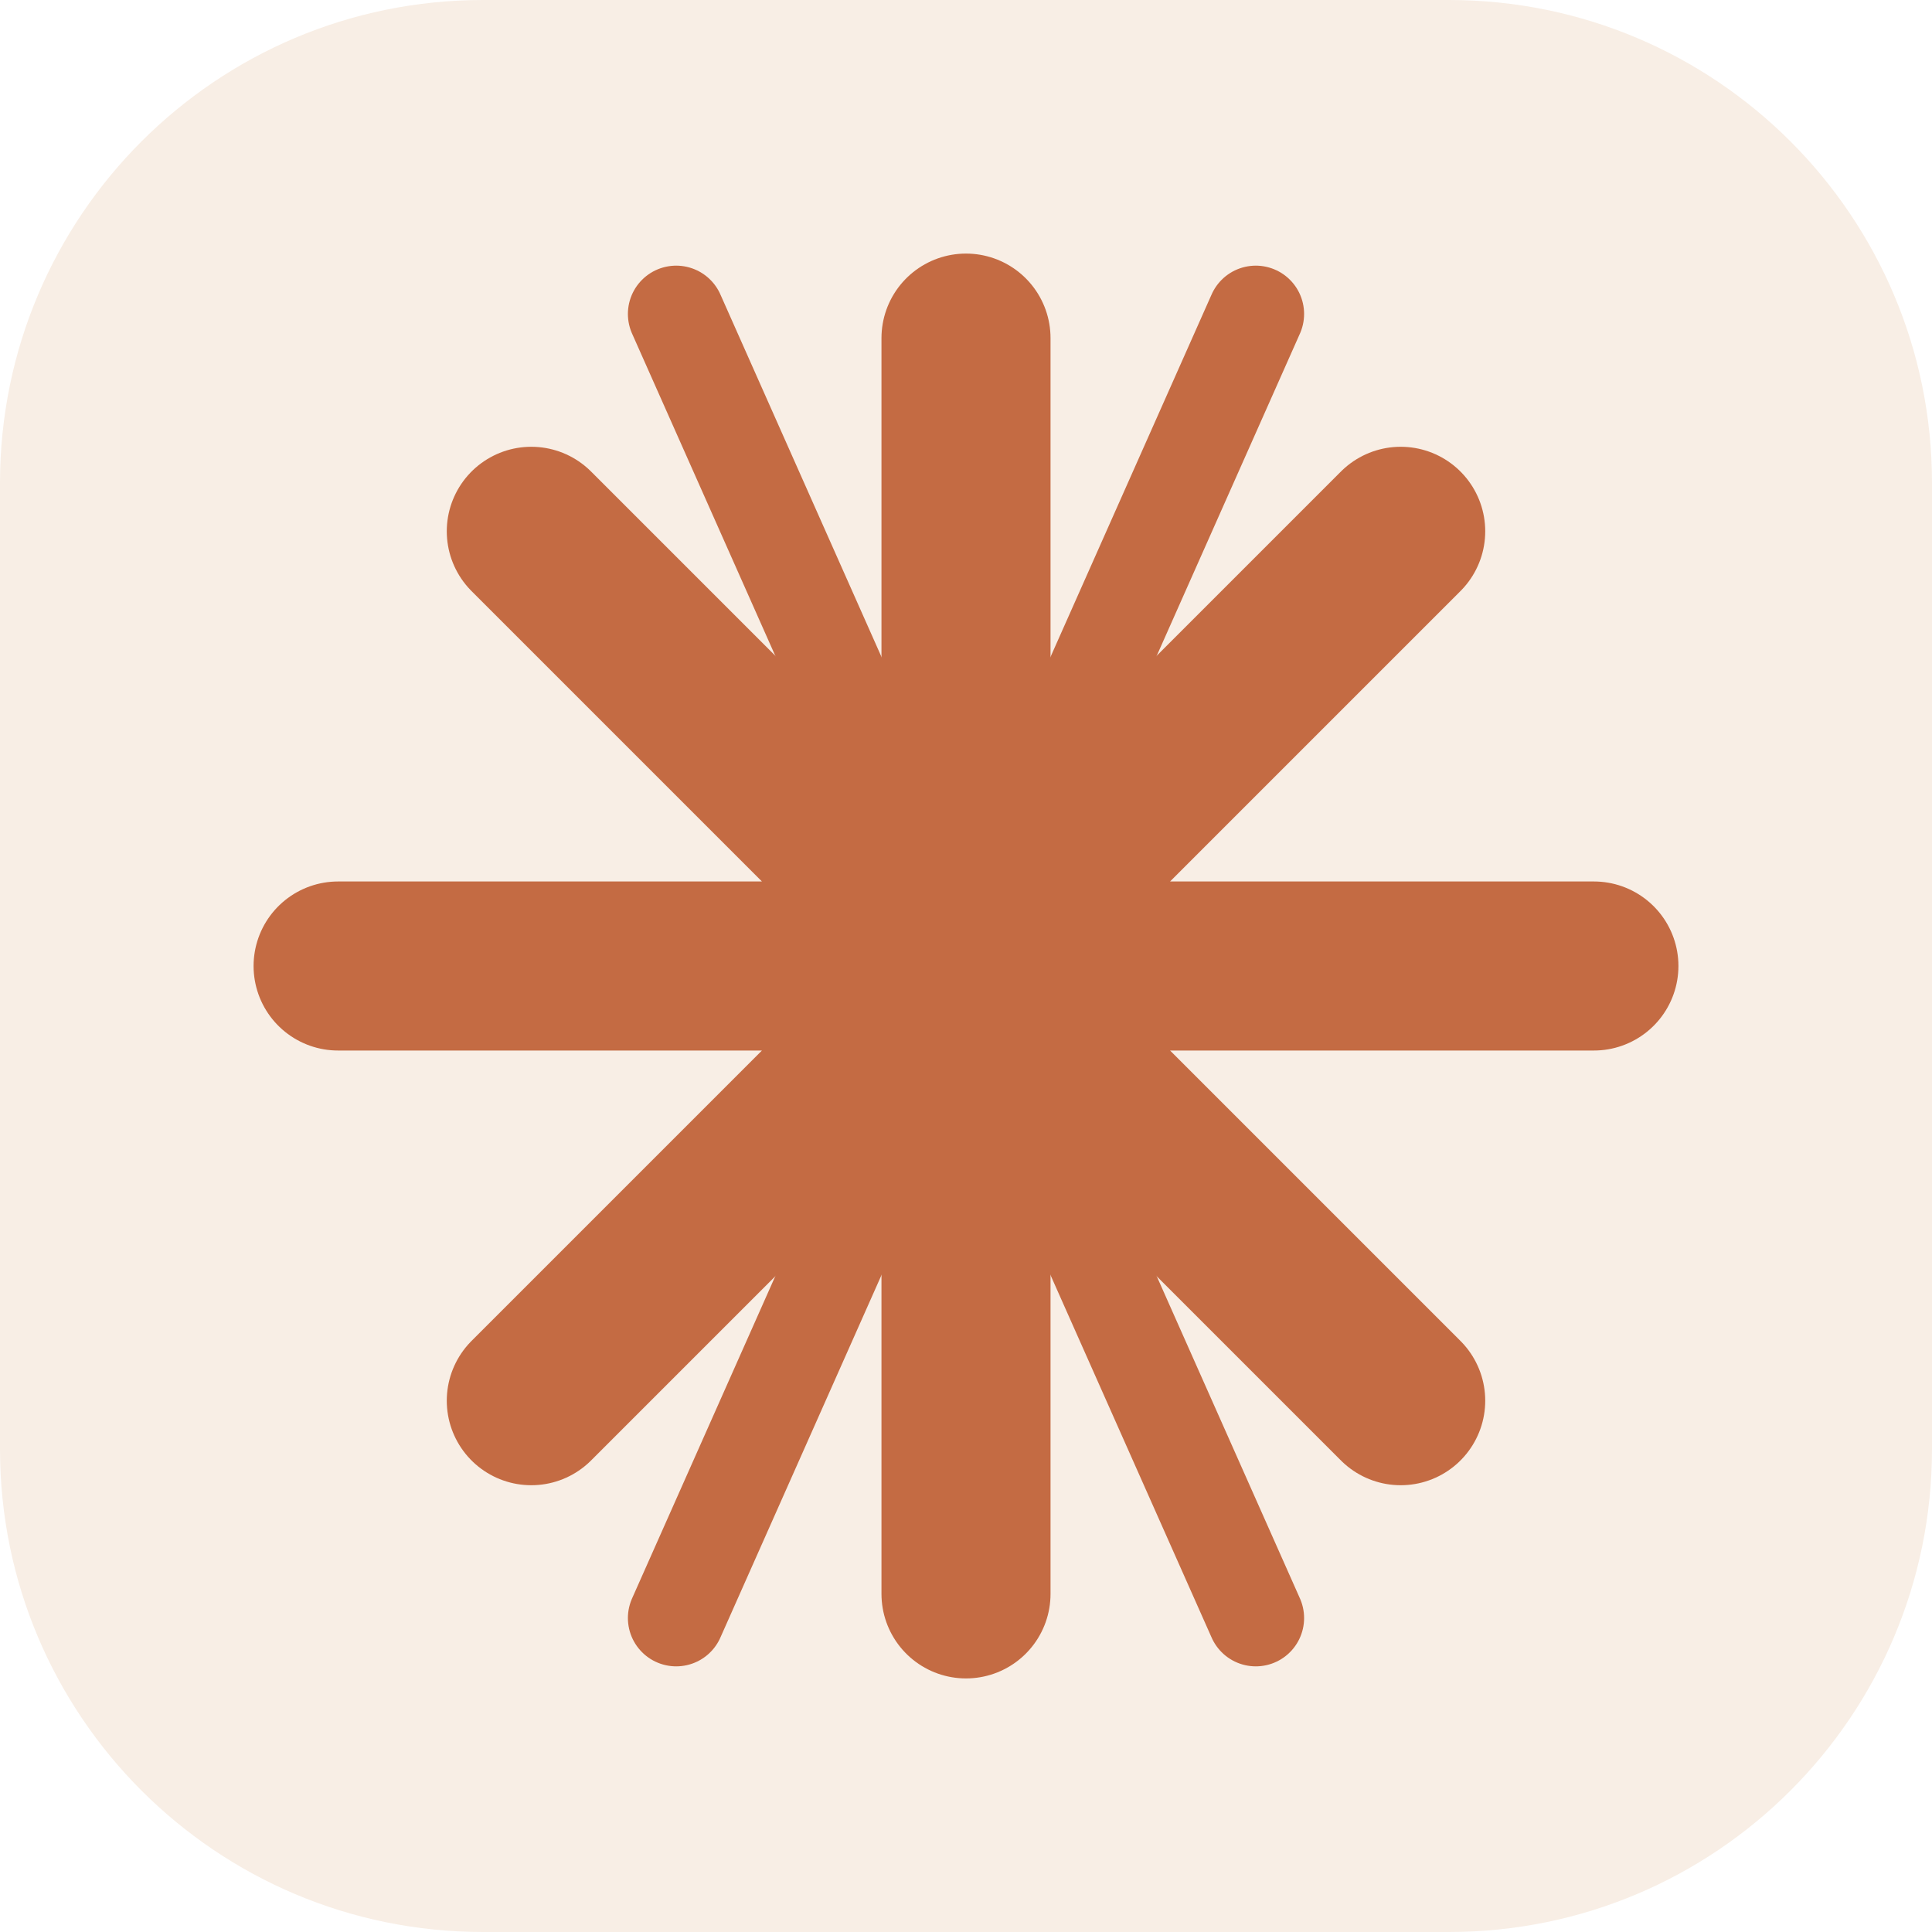
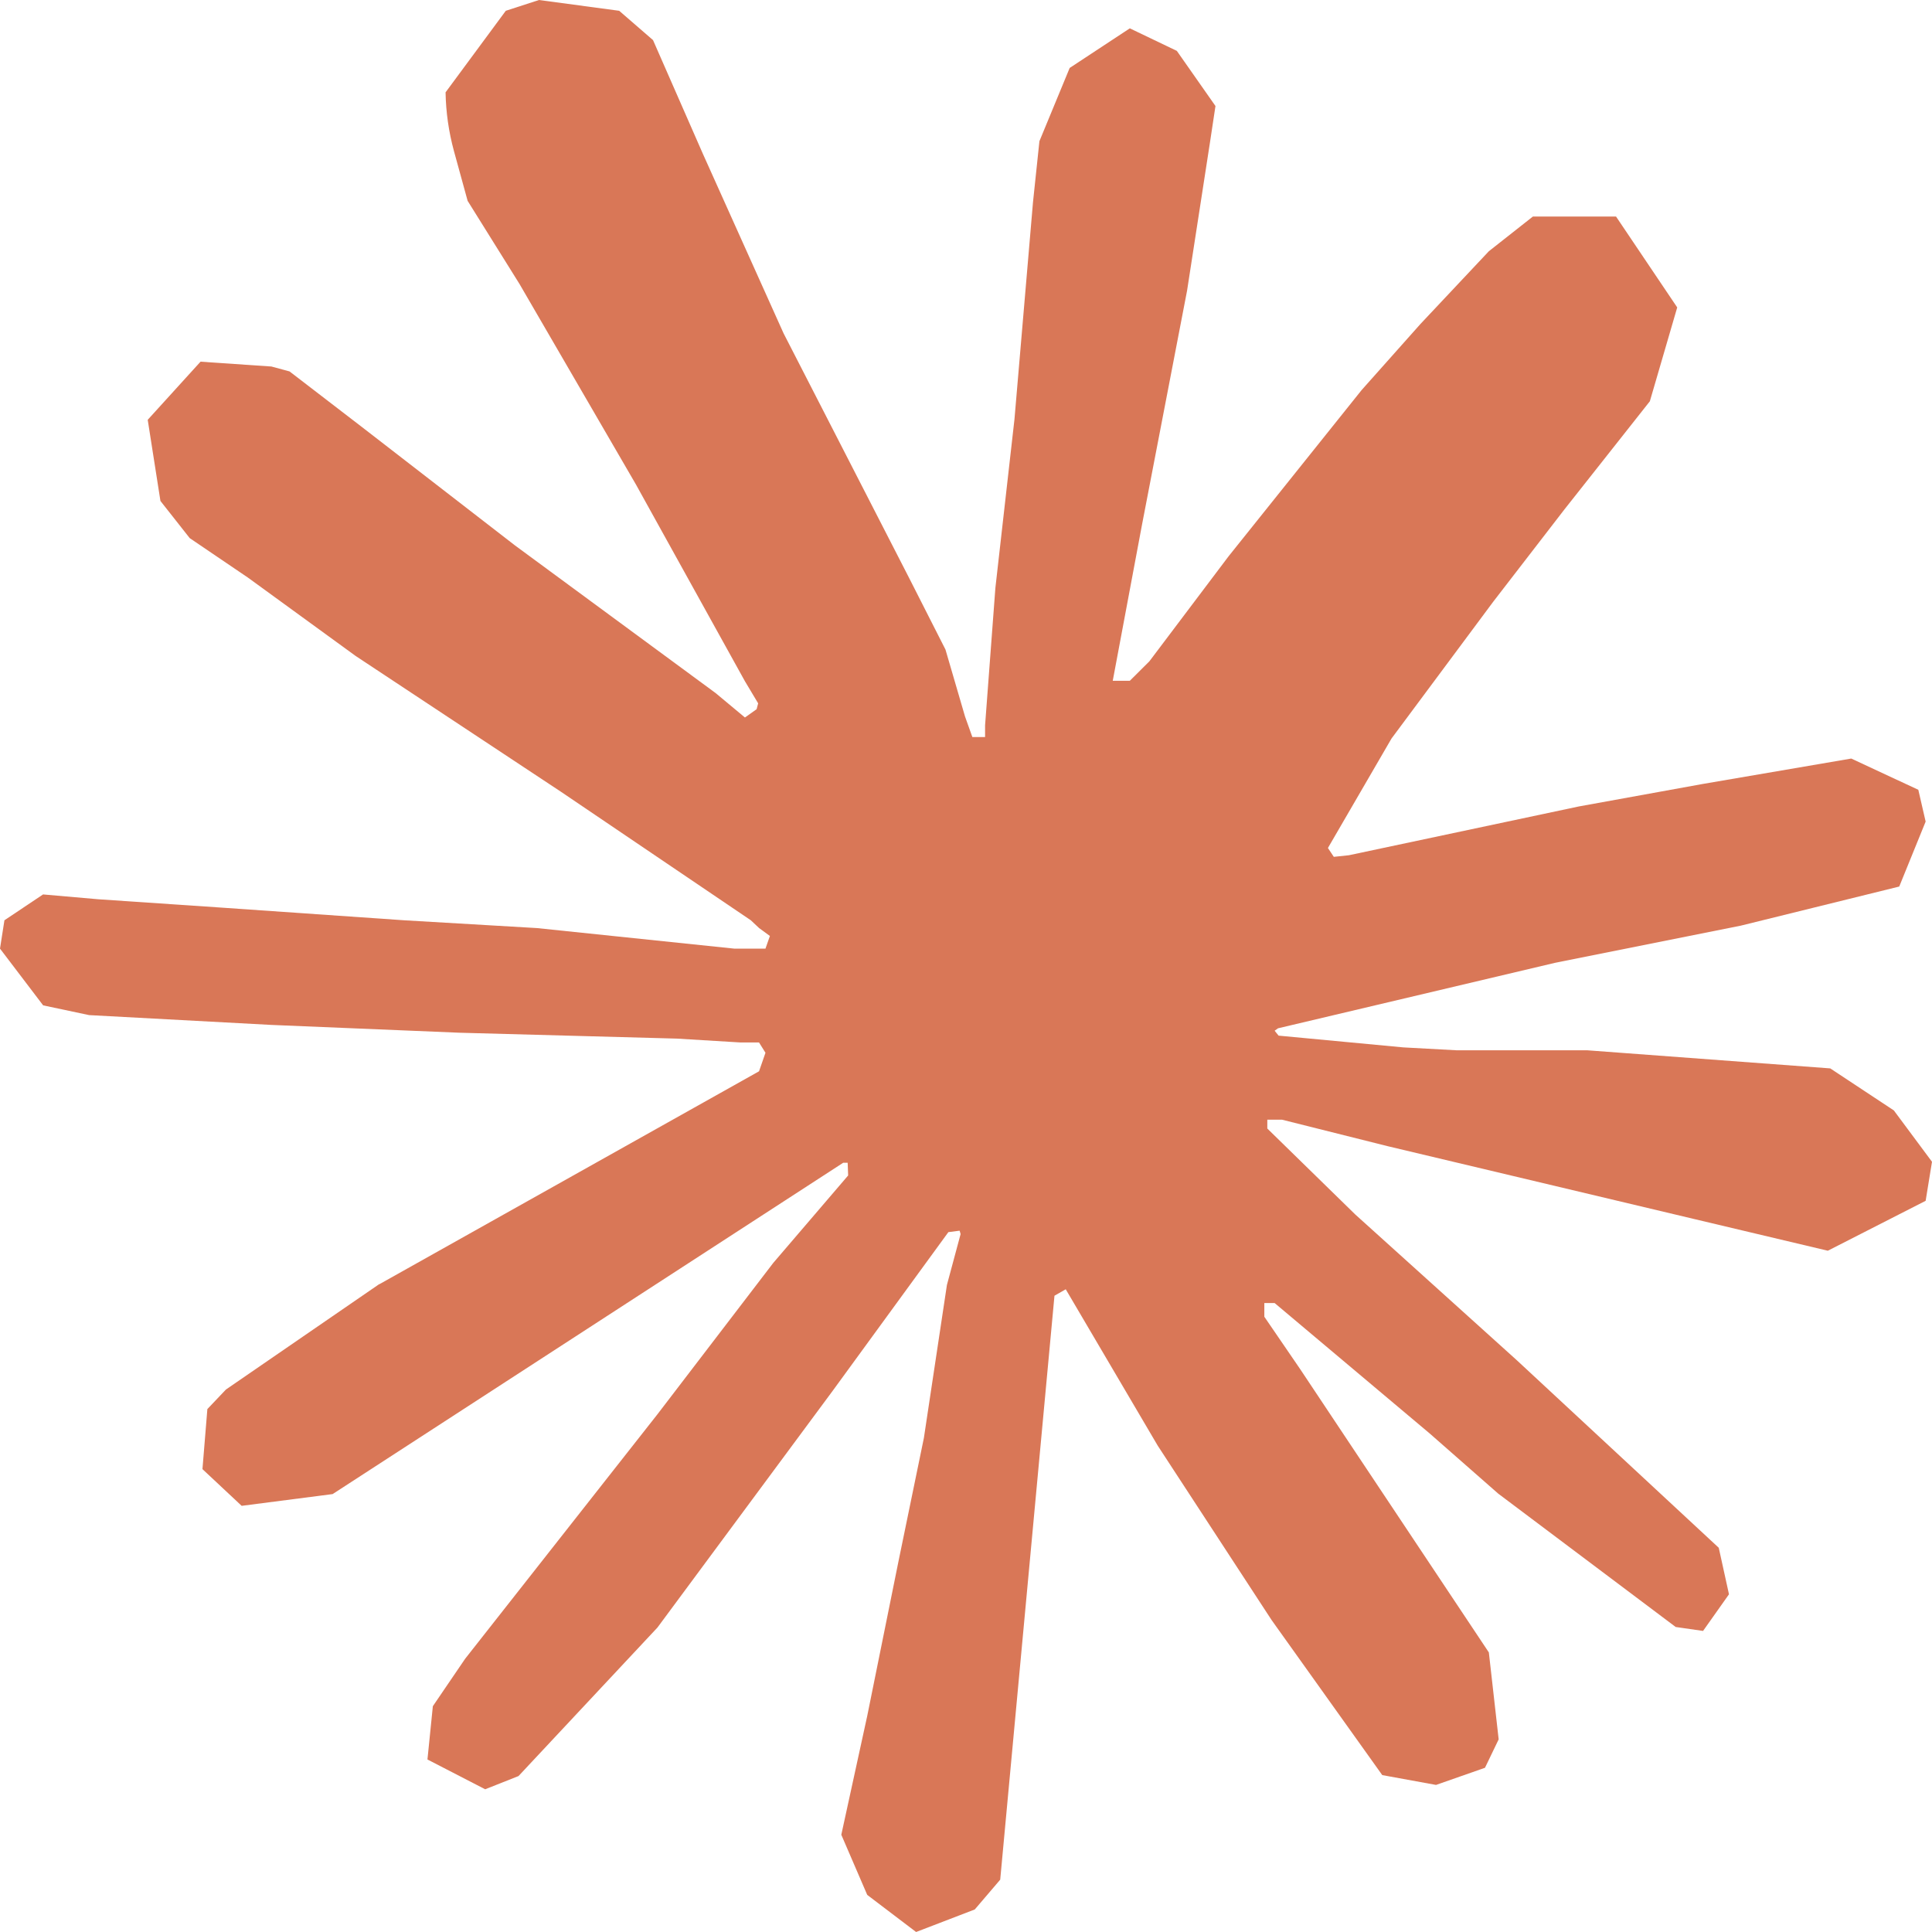
- <svg xmlns="http://www.w3.org/2000/svg" viewBox="0 0 40 40" role="img" aria-label="Claude Code">
-   <rect width="40" height="40" rx="10" fill="#f8eee5" />
-   <g stroke="#c46b43" stroke-width="3.5" stroke-linecap="round">
-     <path d="M20 7v26M7 20h26M11 11l18 18M29 11 11 29" />
-     <path d="M14 6.5 26 33.5M26 6.5 14 33.5" stroke-width="2" />
-   </g>
+ <svg xmlns="http://www.w3.org/2000/svg" height="1em" style="flex:none;line-height:1" viewBox="0 0 24 24" width="1em">
+   <path d="M4.709 15.955l4.72-2.647.08-.23-.08-.128H9.2l-.79-.048-2.698-.073-2.339-.097-2.266-.122-.571-.121L0 11.784l.055-.352.48-.321.686.06 1.52.103 2.278.158 1.652.097 2.449.255h.389l.055-.157-.134-.098-.103-.097-2.358-1.596-2.552-1.688-1.336-.972-.724-.491-.364-.462-.158-1.008.656-.722.881.06.225.061.893.686 1.908 1.476 2.491 1.833.365.304.145-.103.019-.073-.164-.274-1.355-2.446-1.446-2.49-.644-1.032-.17-.619a2.97 2.97 0 01-.104-.729L6.283.134 6.696 0l.996.134.42.364.62 1.414 1.002 2.229 1.555 3.03.456.898.243.832.091.255h.158V9.01l.128-1.706.237-2.095.23-2.695.08-.76.376-.91.747-.492.584.28.48.685-.067.444-.286 1.851-.559 2.903-.364 1.942h.212l.243-.242.985-1.306 1.652-2.064.73-.82.85-.904.547-.431h1.033l.76 1.129-.34 1.166-1.064 1.347-.881 1.142-1.264 1.7-.79 1.36.073.11.188-.02 2.856-.606 1.543-.28 1.841-.315.833.388.091.395-.328.807-1.969.486-2.309.462-3.439.813-.042.03.049.061 1.549.146.662.036h1.622l3.02.225.79.522.474.638-.079.485-1.215.62-1.64-.389-3.829-.91-1.312-.329h-.182v.11l1.093 1.068 2.006 1.81 2.509 2.33.127.578-.322.455-.34-.049-2.205-1.657-.851-.747-1.926-1.62h-.128v.17l.444.649 2.345 3.521.122 1.08-.17.353-.608.213-.668-.122-1.374-1.925-1.415-2.167-1.143-1.943-.14.08-.674 7.254-.316.37-.729.28-.607-.461-.322-.747.322-1.476.389-1.924.315-1.53.286-1.9.17-.632-.012-.042-.14.018-1.434 1.967-2.18 2.945-1.726 1.845-.414.164-.717-.37.067-.662.401-.589 2.388-3.036 1.44-1.882.93-1.086-.006-.158h-.055L4.132 18.56l-1.13.146-.487-.456.061-.746.231-.243 1.908-1.312-.006.006z" fill="#D97757" fill-rule="nonzero" />
</svg>
